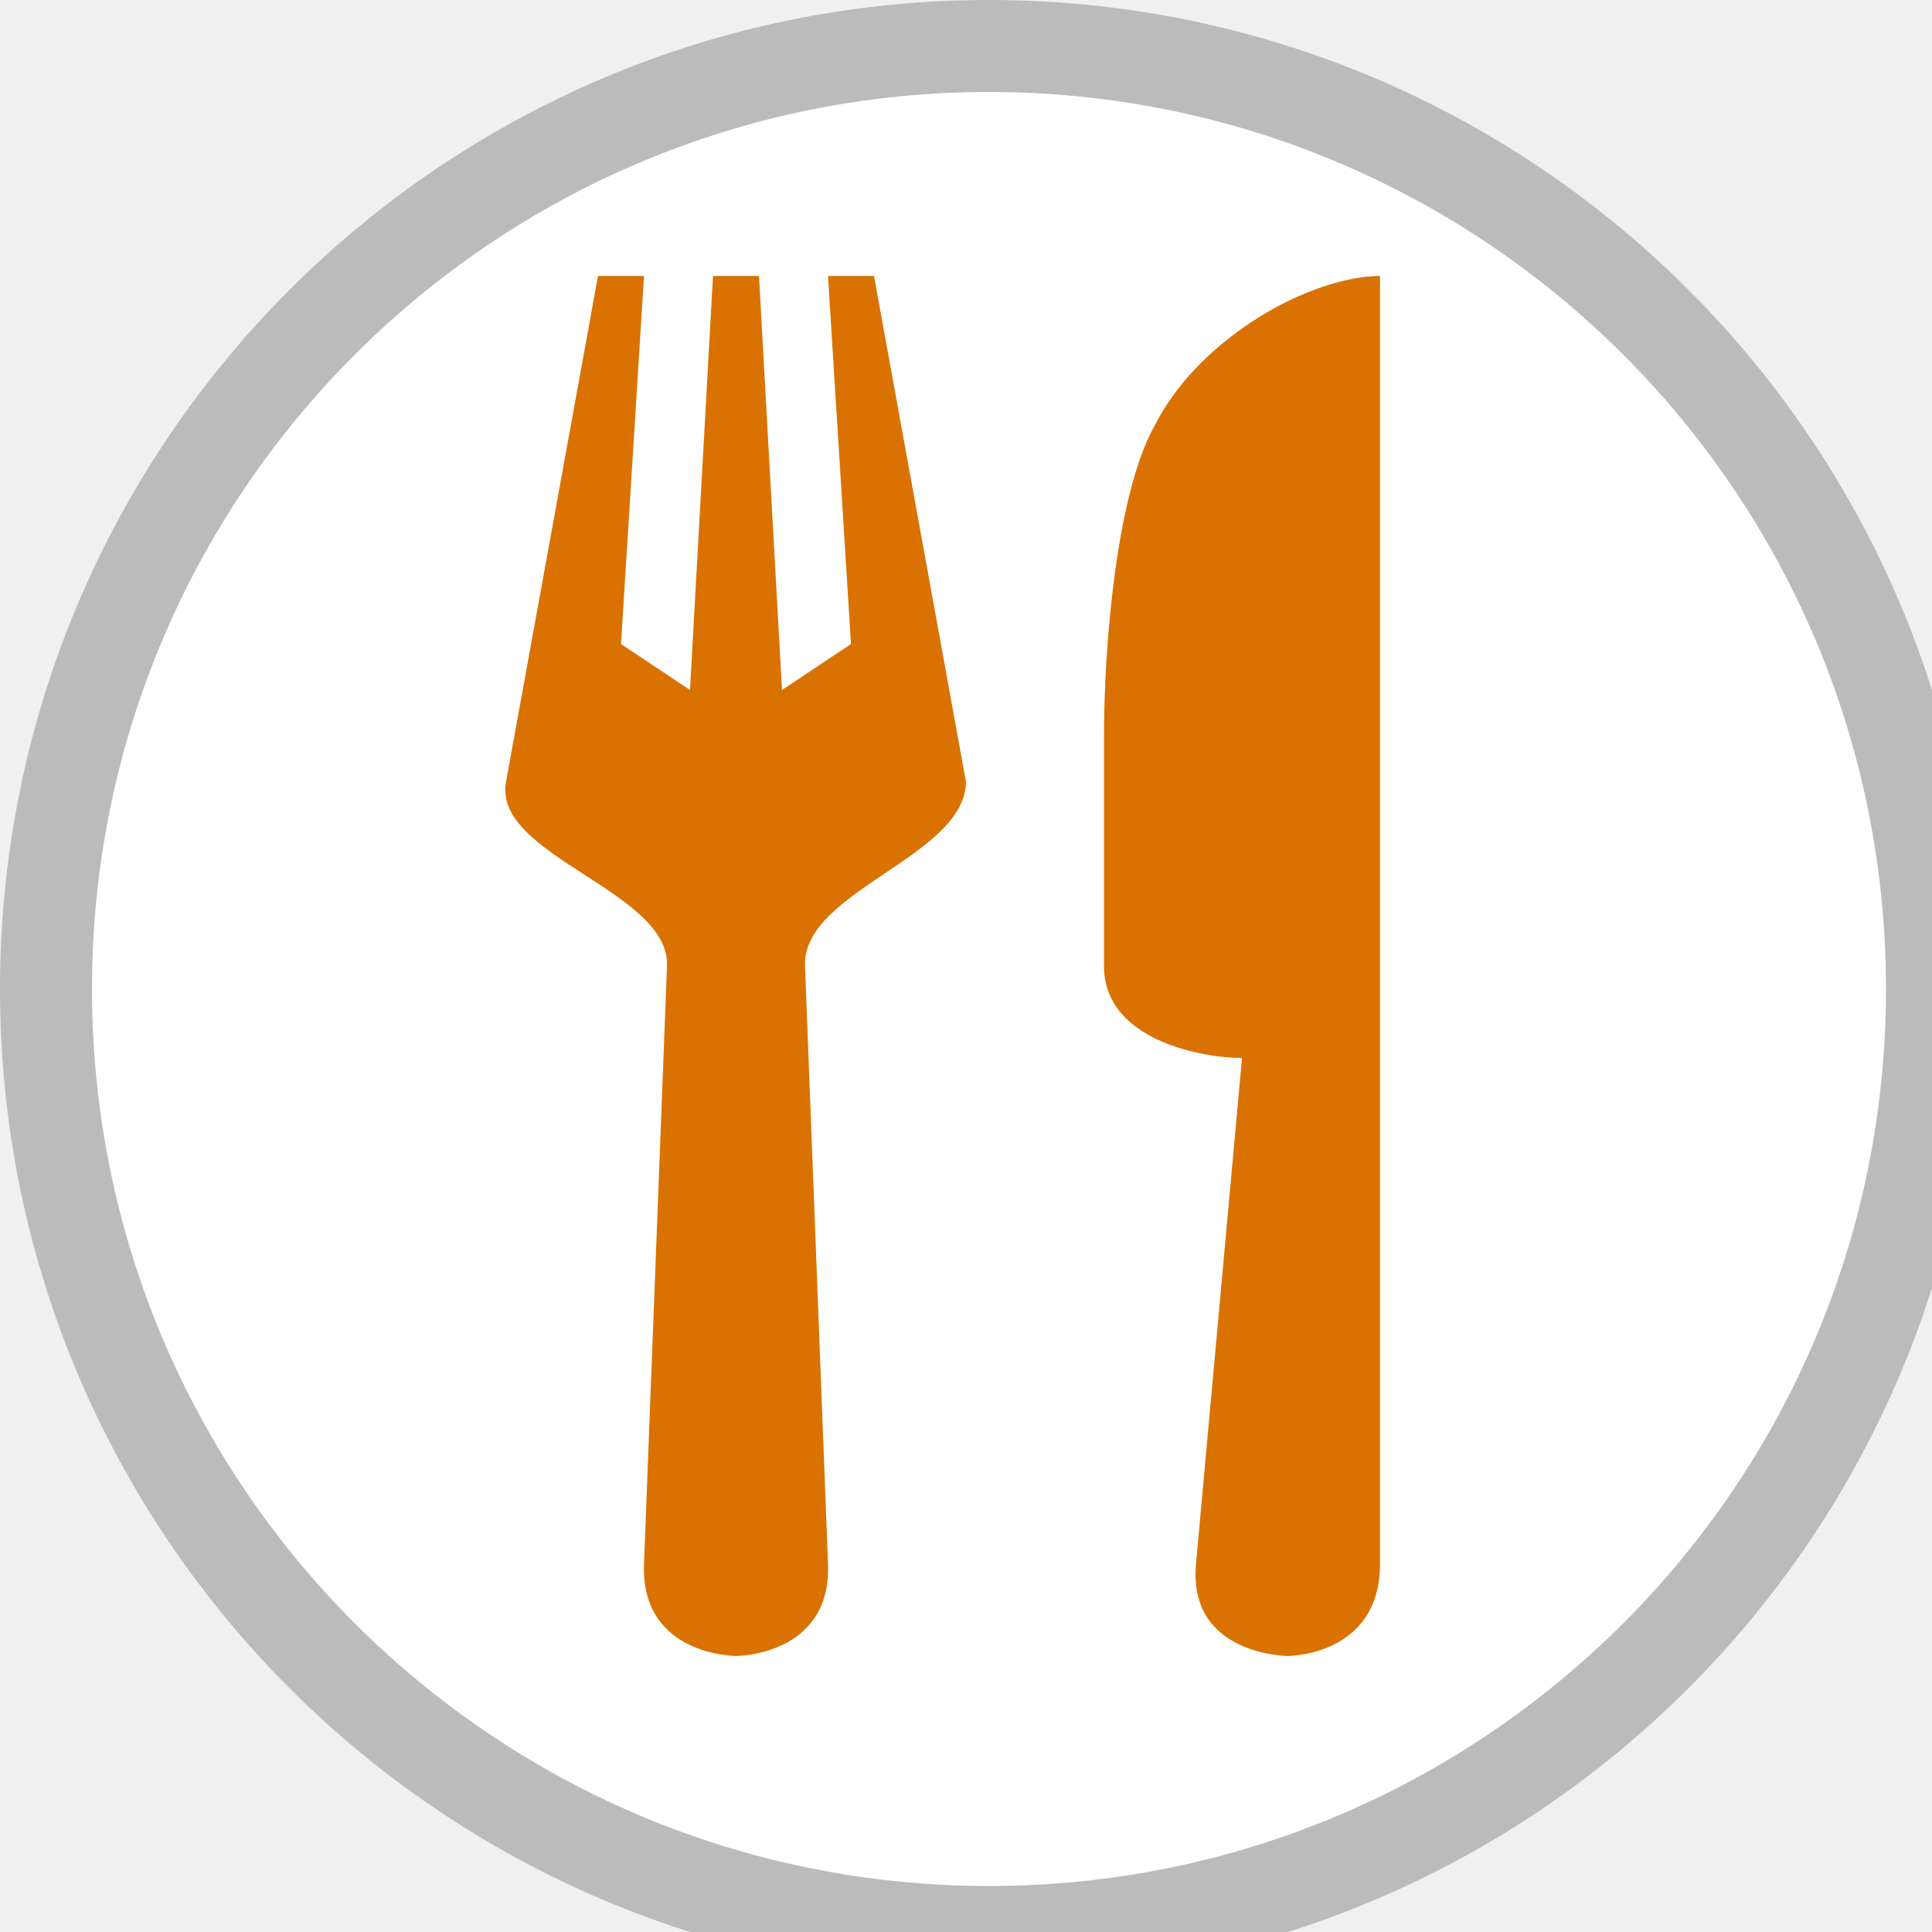
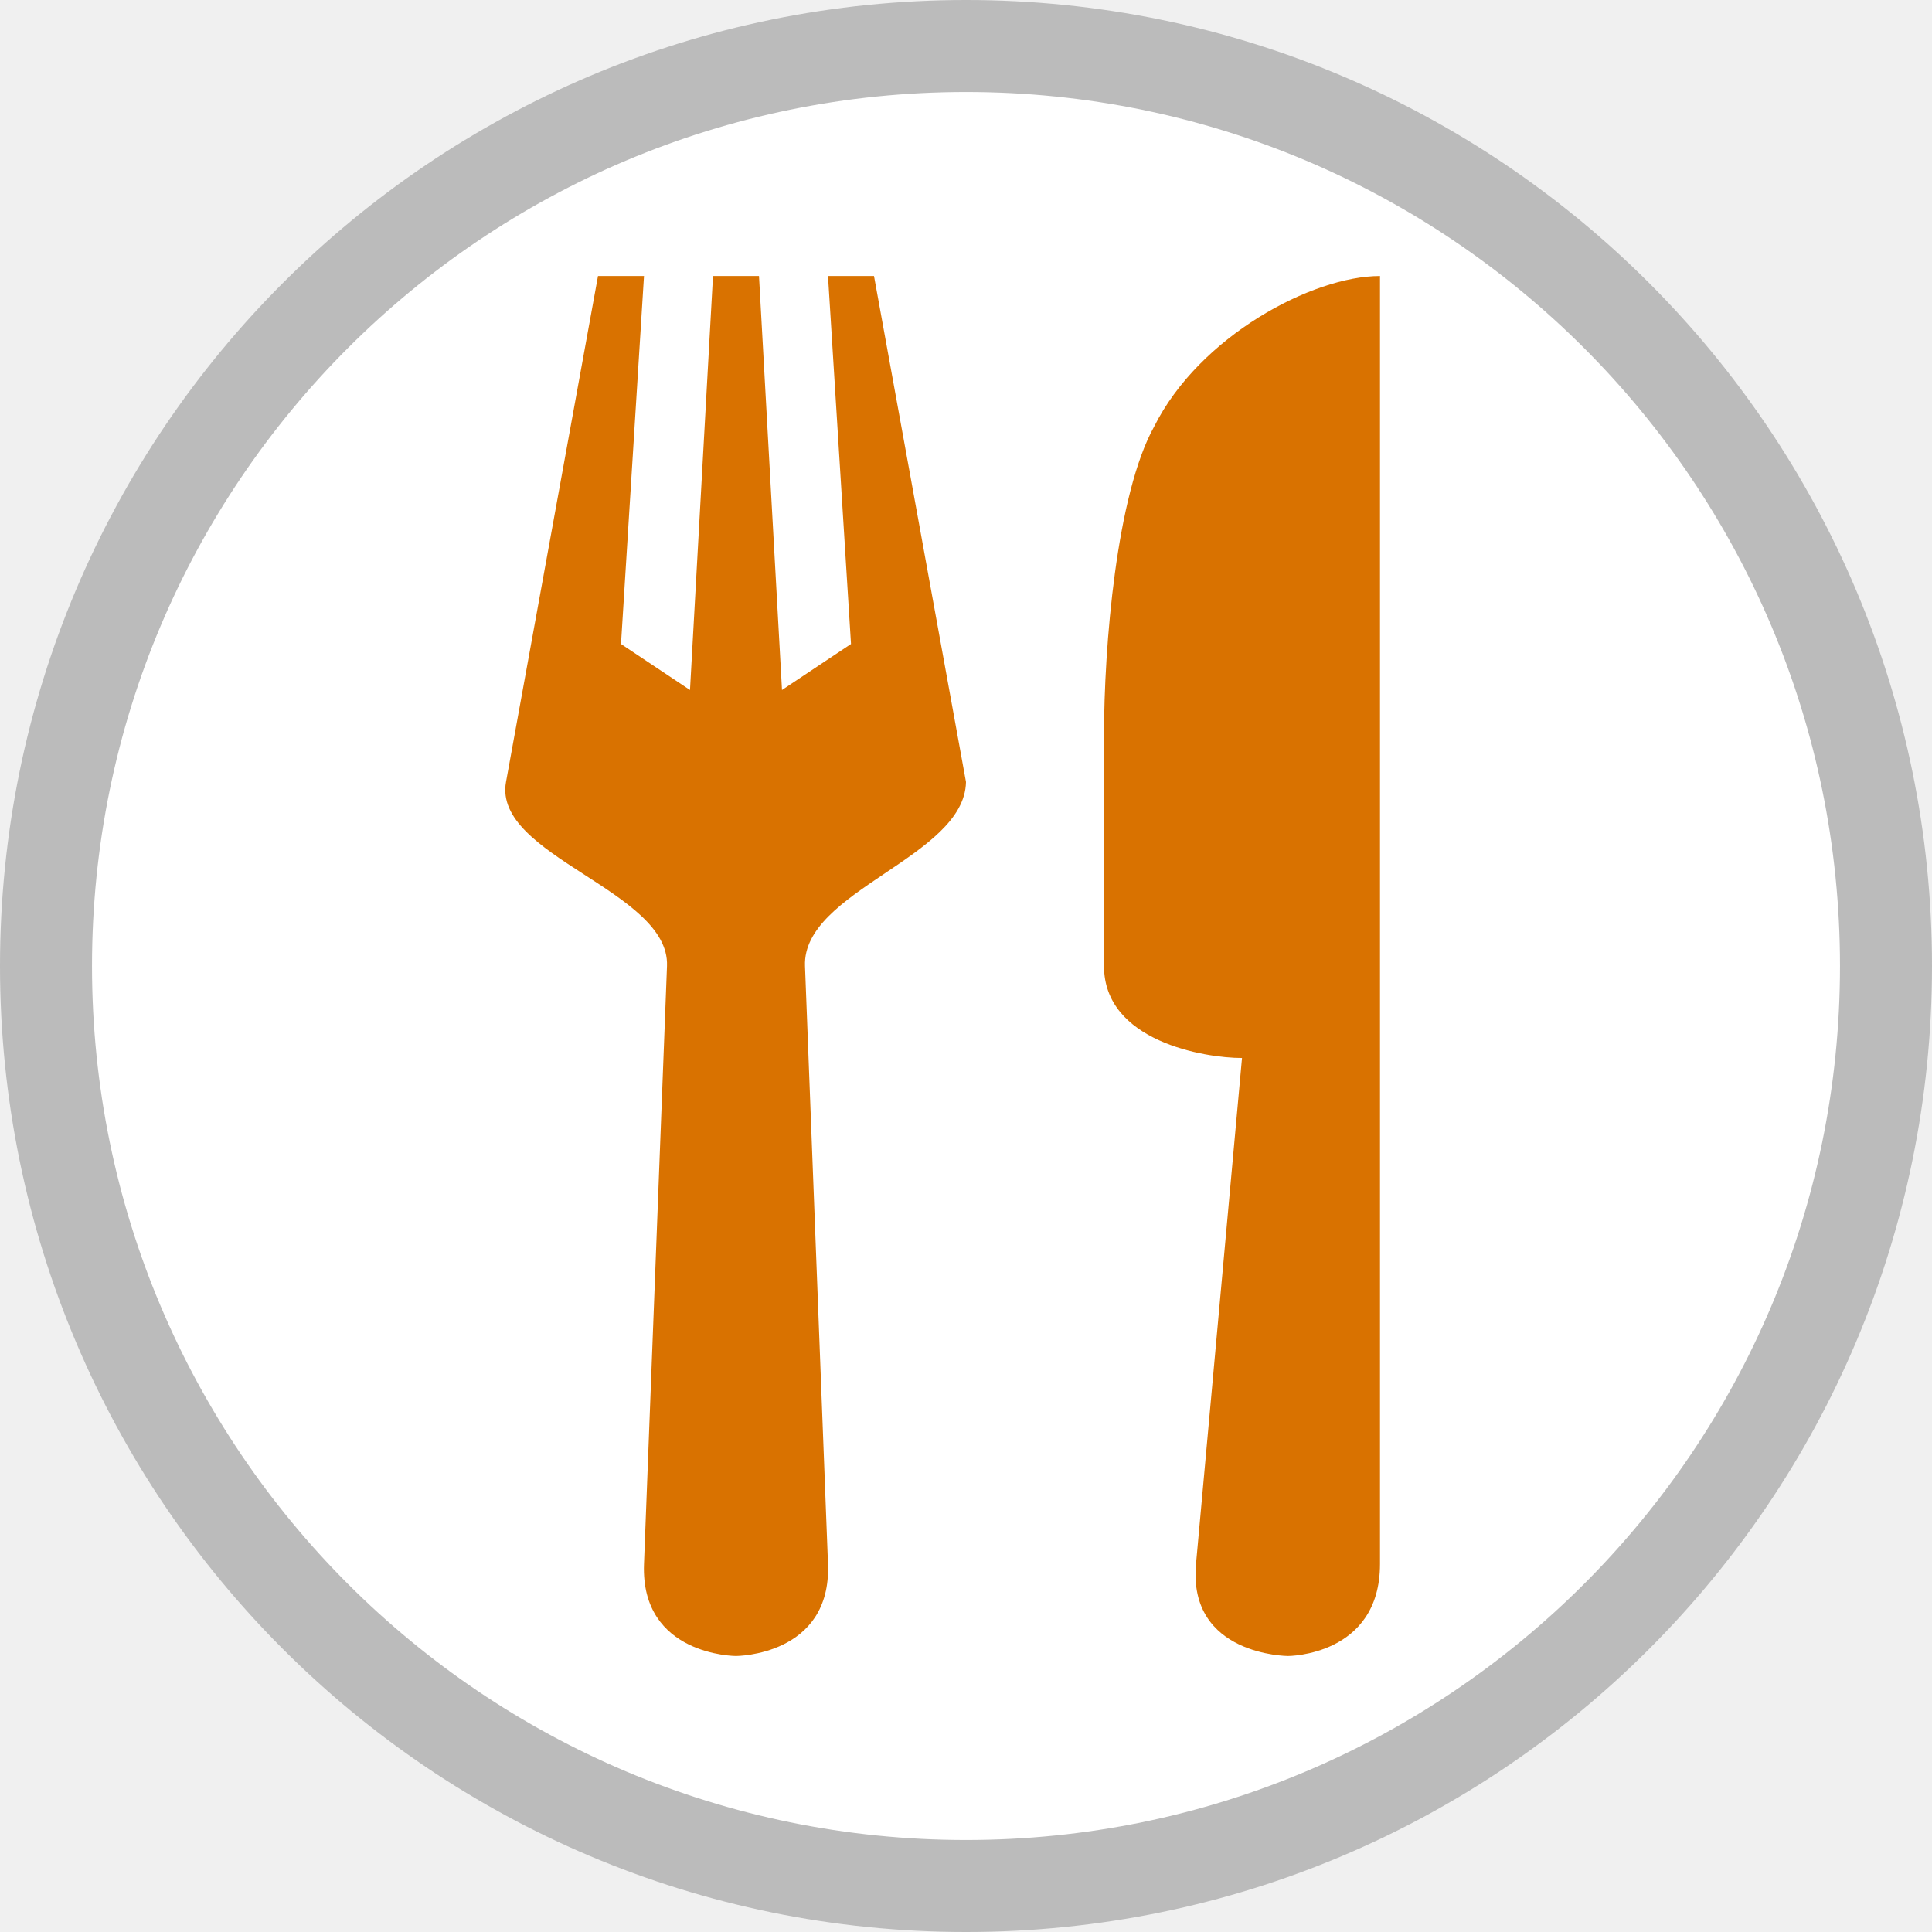
<svg xmlns="http://www.w3.org/2000/svg" viewBox="0 0 21 21" height="21" width="21">
  <rect fill="none" x="0" y="0" width="21" height="21" />
-   <rect x="1" y="1" rx="9.75" ry="9.75" width="19.5" height="19.5" stroke="#bbb" style="stroke-linejoin:round;stroke-miterlimit:4;" fill="#bbb" stroke-width="2" />
-   <rect x="1" y="1" width="19.5" height="19.5" rx="9.75" ry="9.75" fill="#fff" />
+   <rect x="1" y="1" rx="9.5" ry="9.5" width="19" height="19" stroke="#bbb" style="stroke-linejoin:round;stroke-miterlimit:4;" fill="#bbb" stroke-width="2" />
+   <rect x="1" y="1" width="19" height="19" rx="9.5" ry="9.5" fill="#fff" />
  <path fill="#d97200" transform="translate(3 3)" d="M3.5,0l-1,5.5c-0.146,0.805,1.782,1.181,1.75,2L4,14c-0.038,0.999,1,1,1,1s1.038-0.001,1-1L5.75,7.5  c-0.031-0.818,1.733-1.181,1.75-2L6.5,0H6l0.25,4L5.5,4.5L5.25,0h-0.5L4.5,4.5L3.75,4L4,0H3.5z M12,0  c-0.736,0-1.964,0.655-2.455,1.637C9.136,2.373,9,4.018,9,5v2.5c0,0.818,1.091,1,1.5,1L10,14c-0.09,0.996,1,1,1,1  s1,0,1-1V0z" />
</svg>
